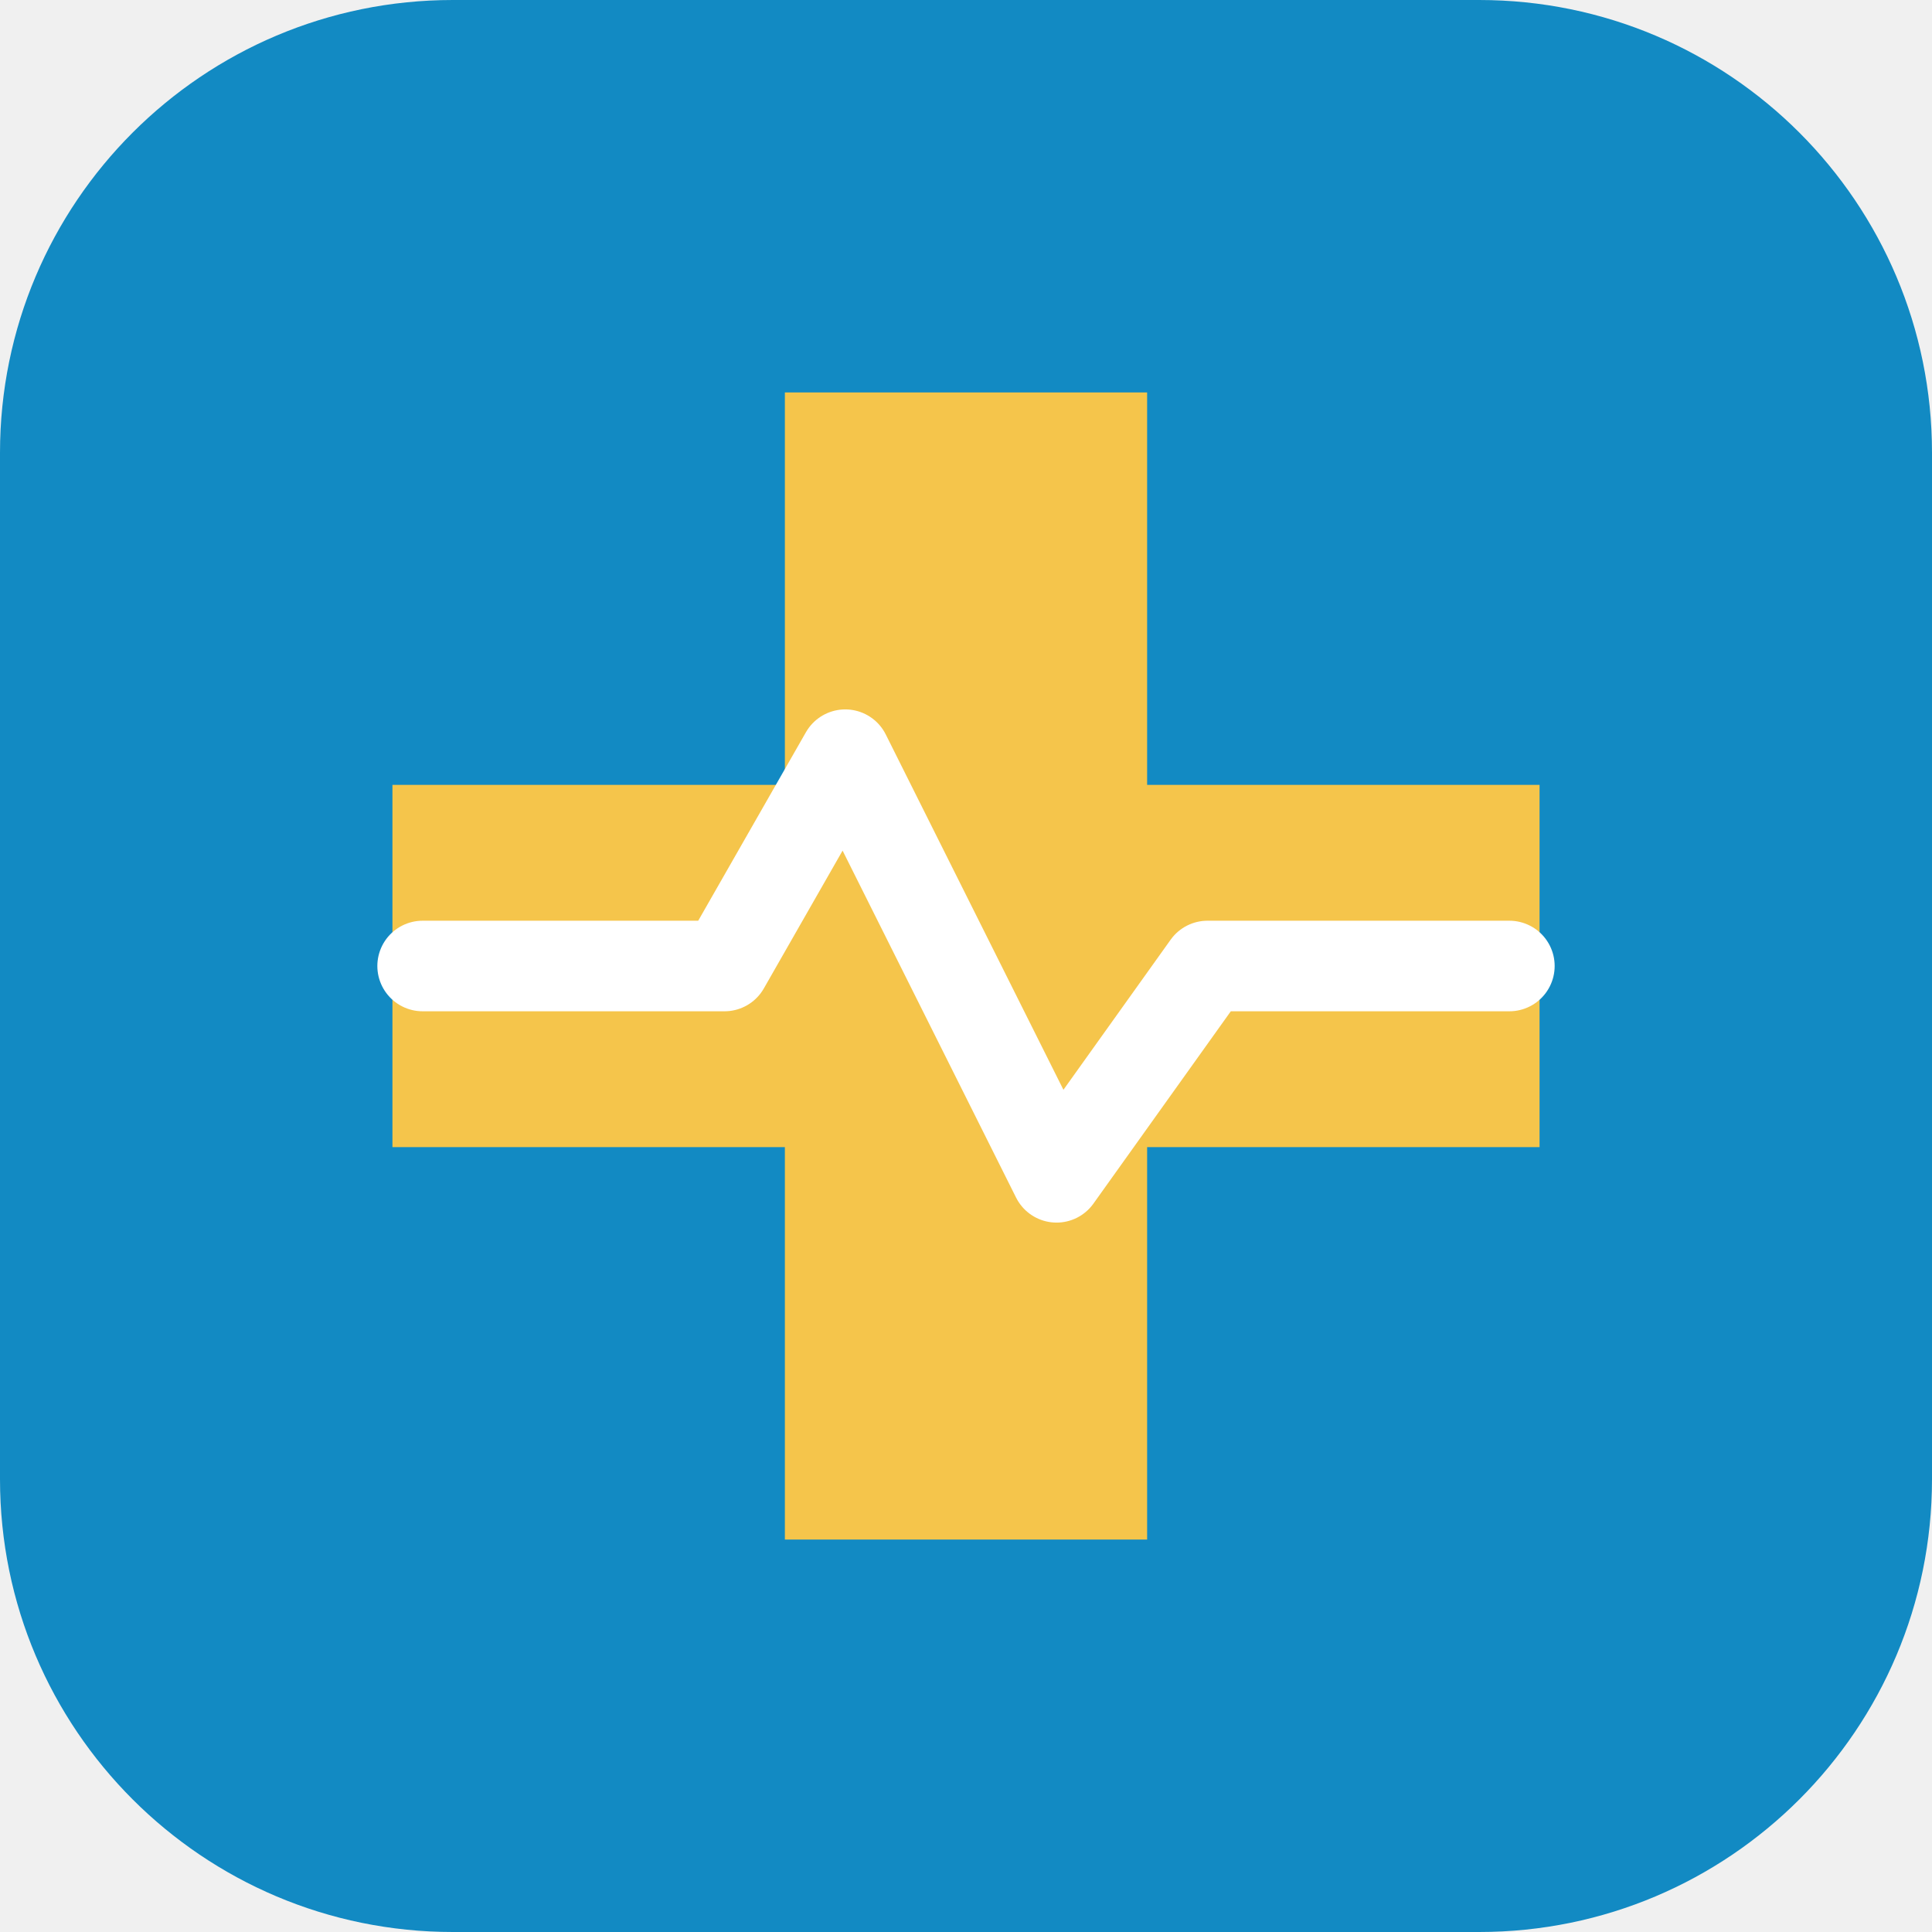
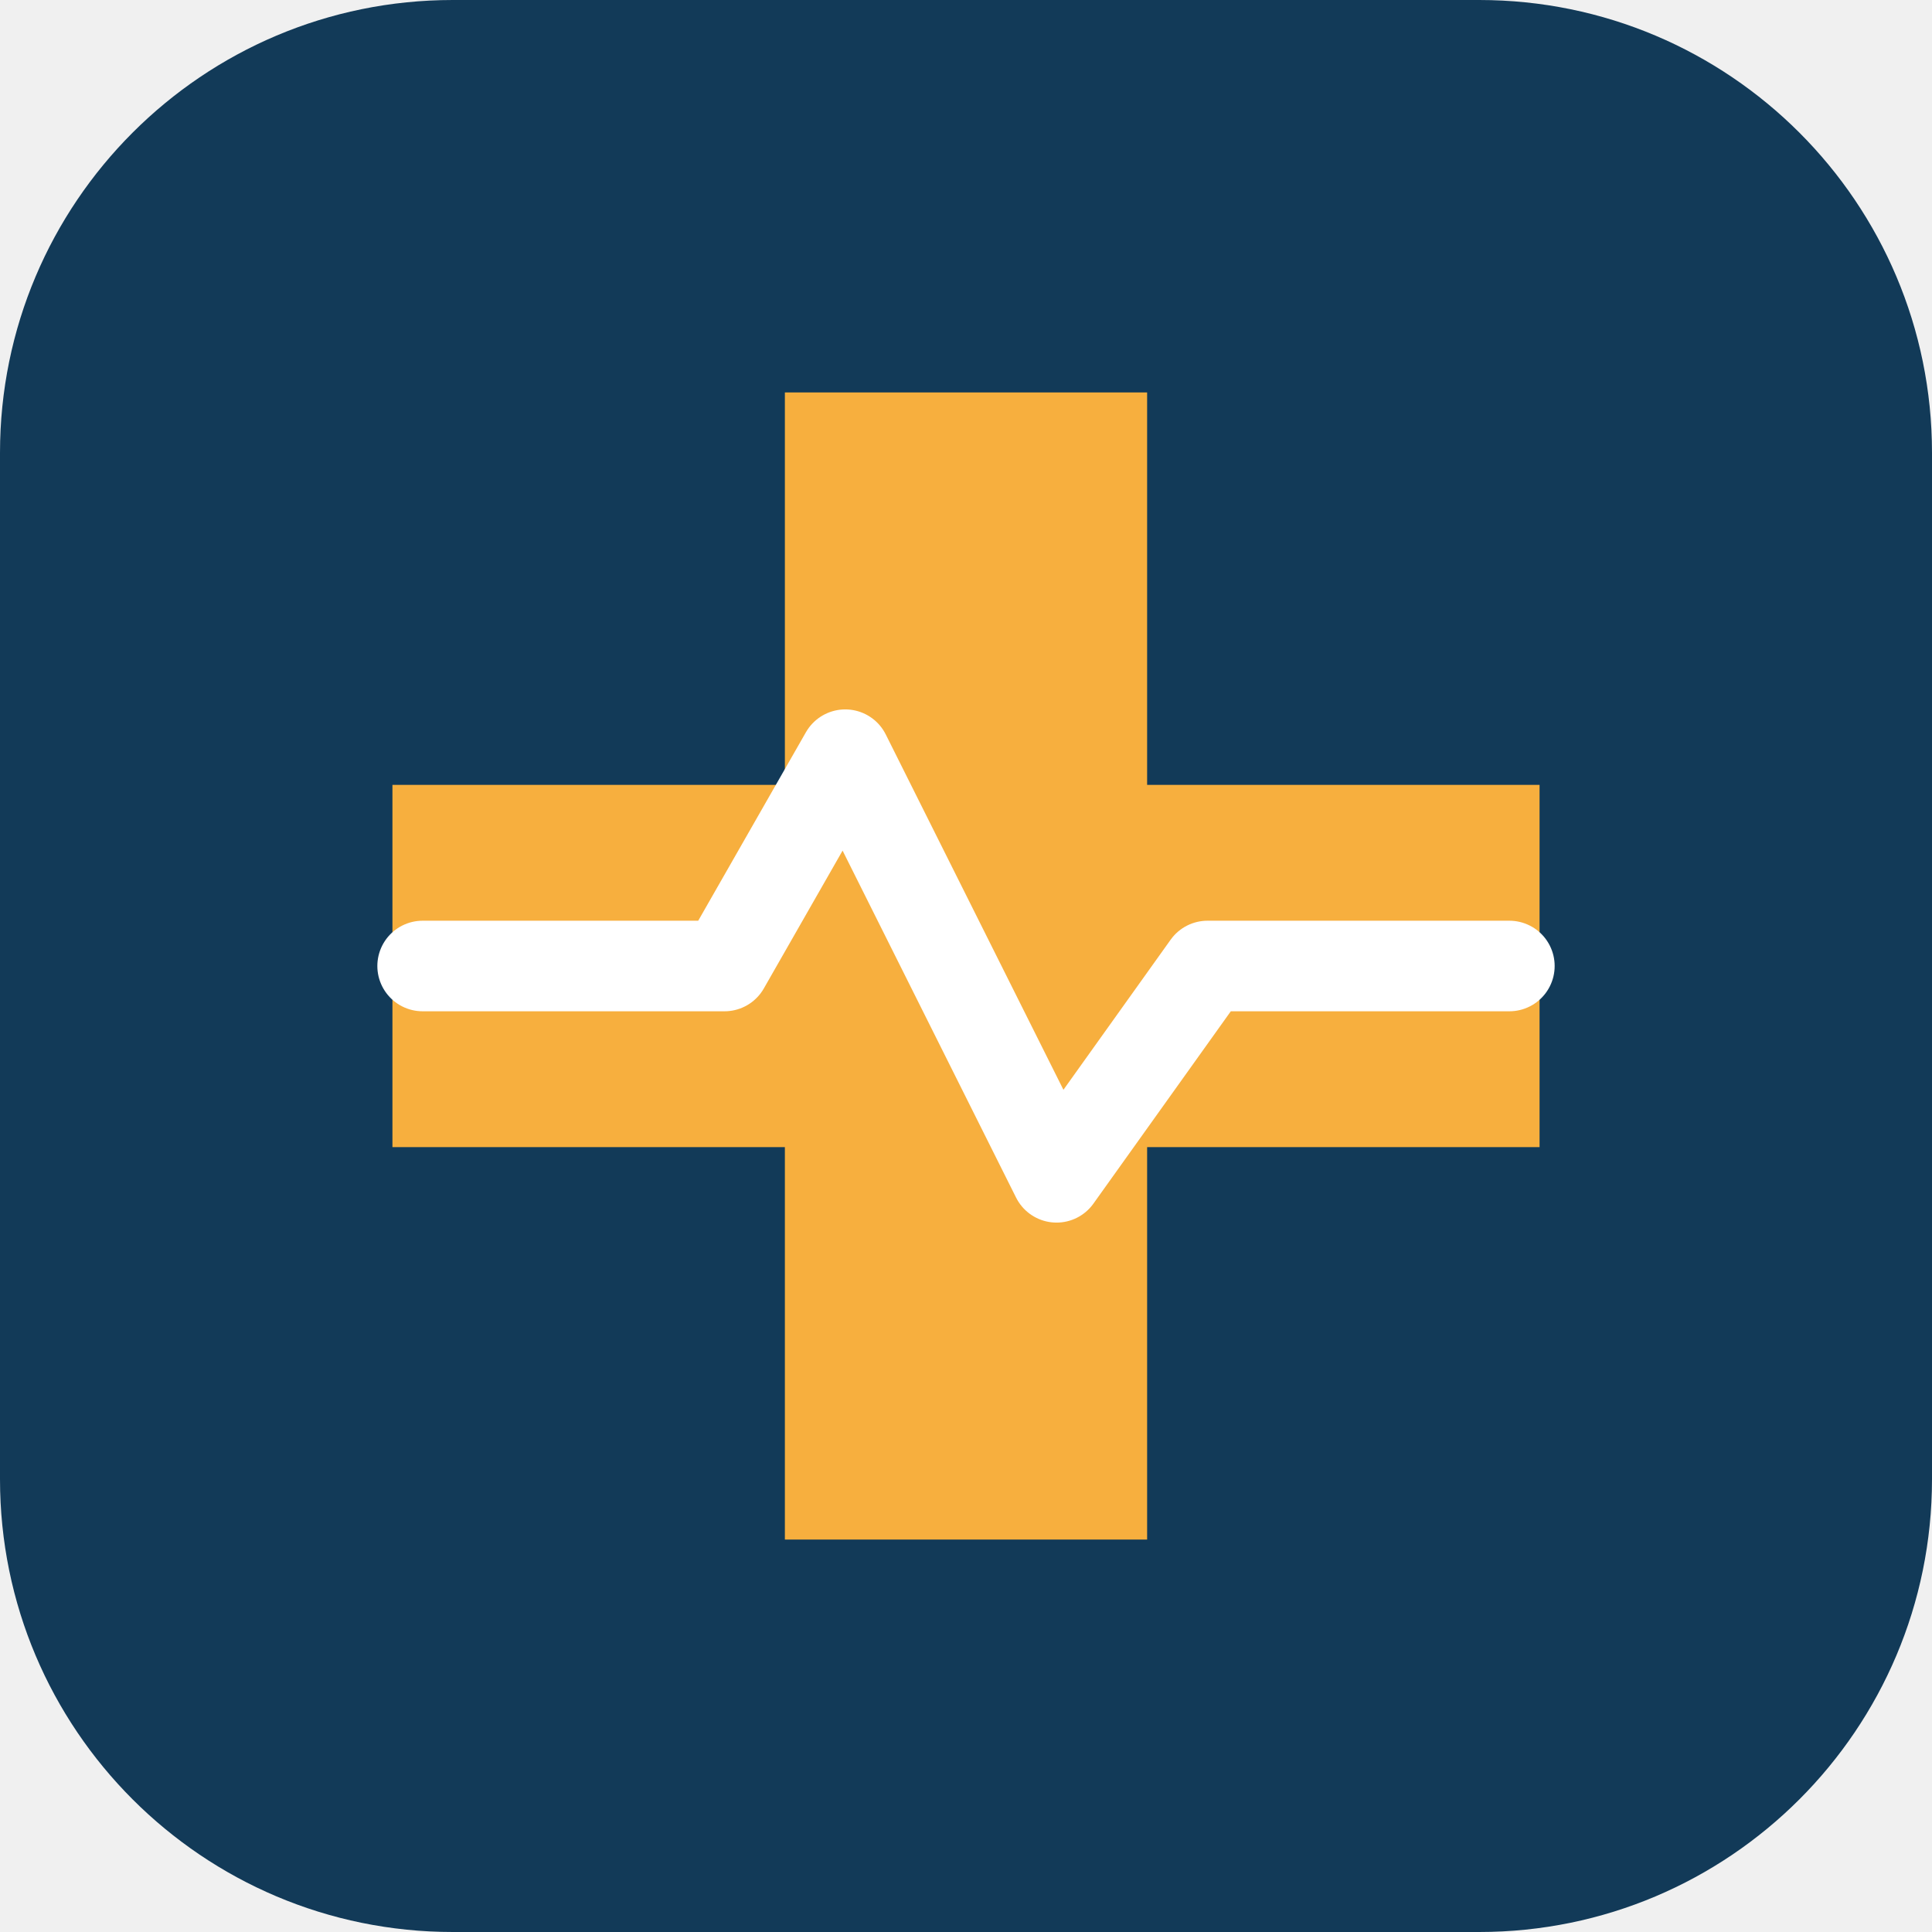
<svg xmlns="http://www.w3.org/2000/svg" viewBox="0 0 64 64">
-   <rect width="64" height="64" rx="15" fill="#128ac3" />
-   <path d="M26 13h12v13h13v12H38v13H26V38H13V26h13Z" fill="#f5c54b" />
+   <rect width="64" height="64" rx="15" fill="#123a58" />
+   <path d="M26 13h12v13h13v12H38v13H26V38H13V26h13Z" fill="#f7af3e" />
  <path d="M14 32h10l4-7 7 14 5-7h10" fill="none" stroke="#fff" stroke-width="3" stroke-linecap="round" stroke-linejoin="round" />
</svg>
